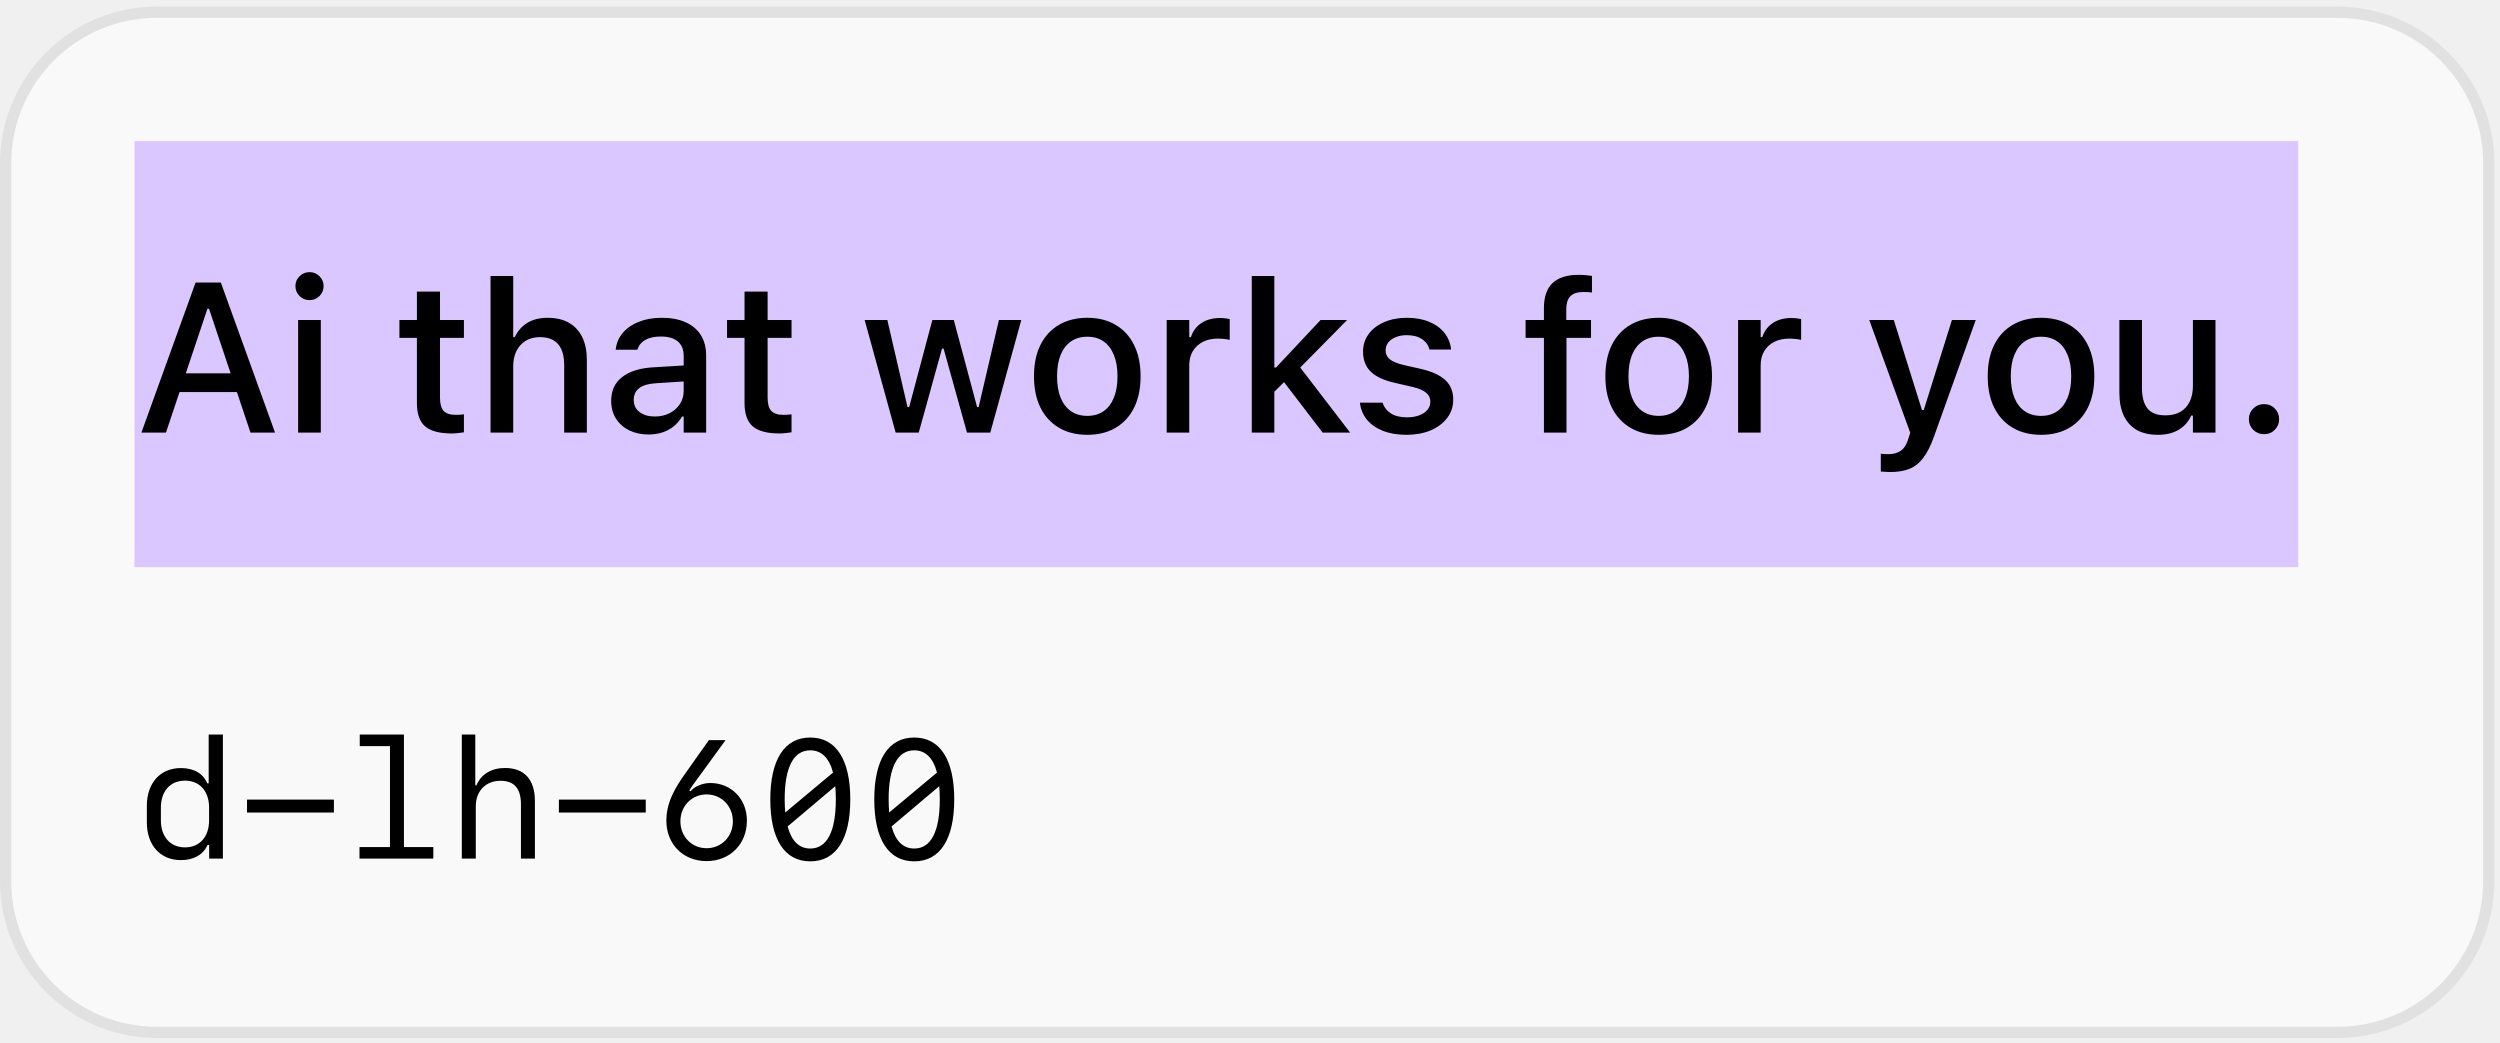
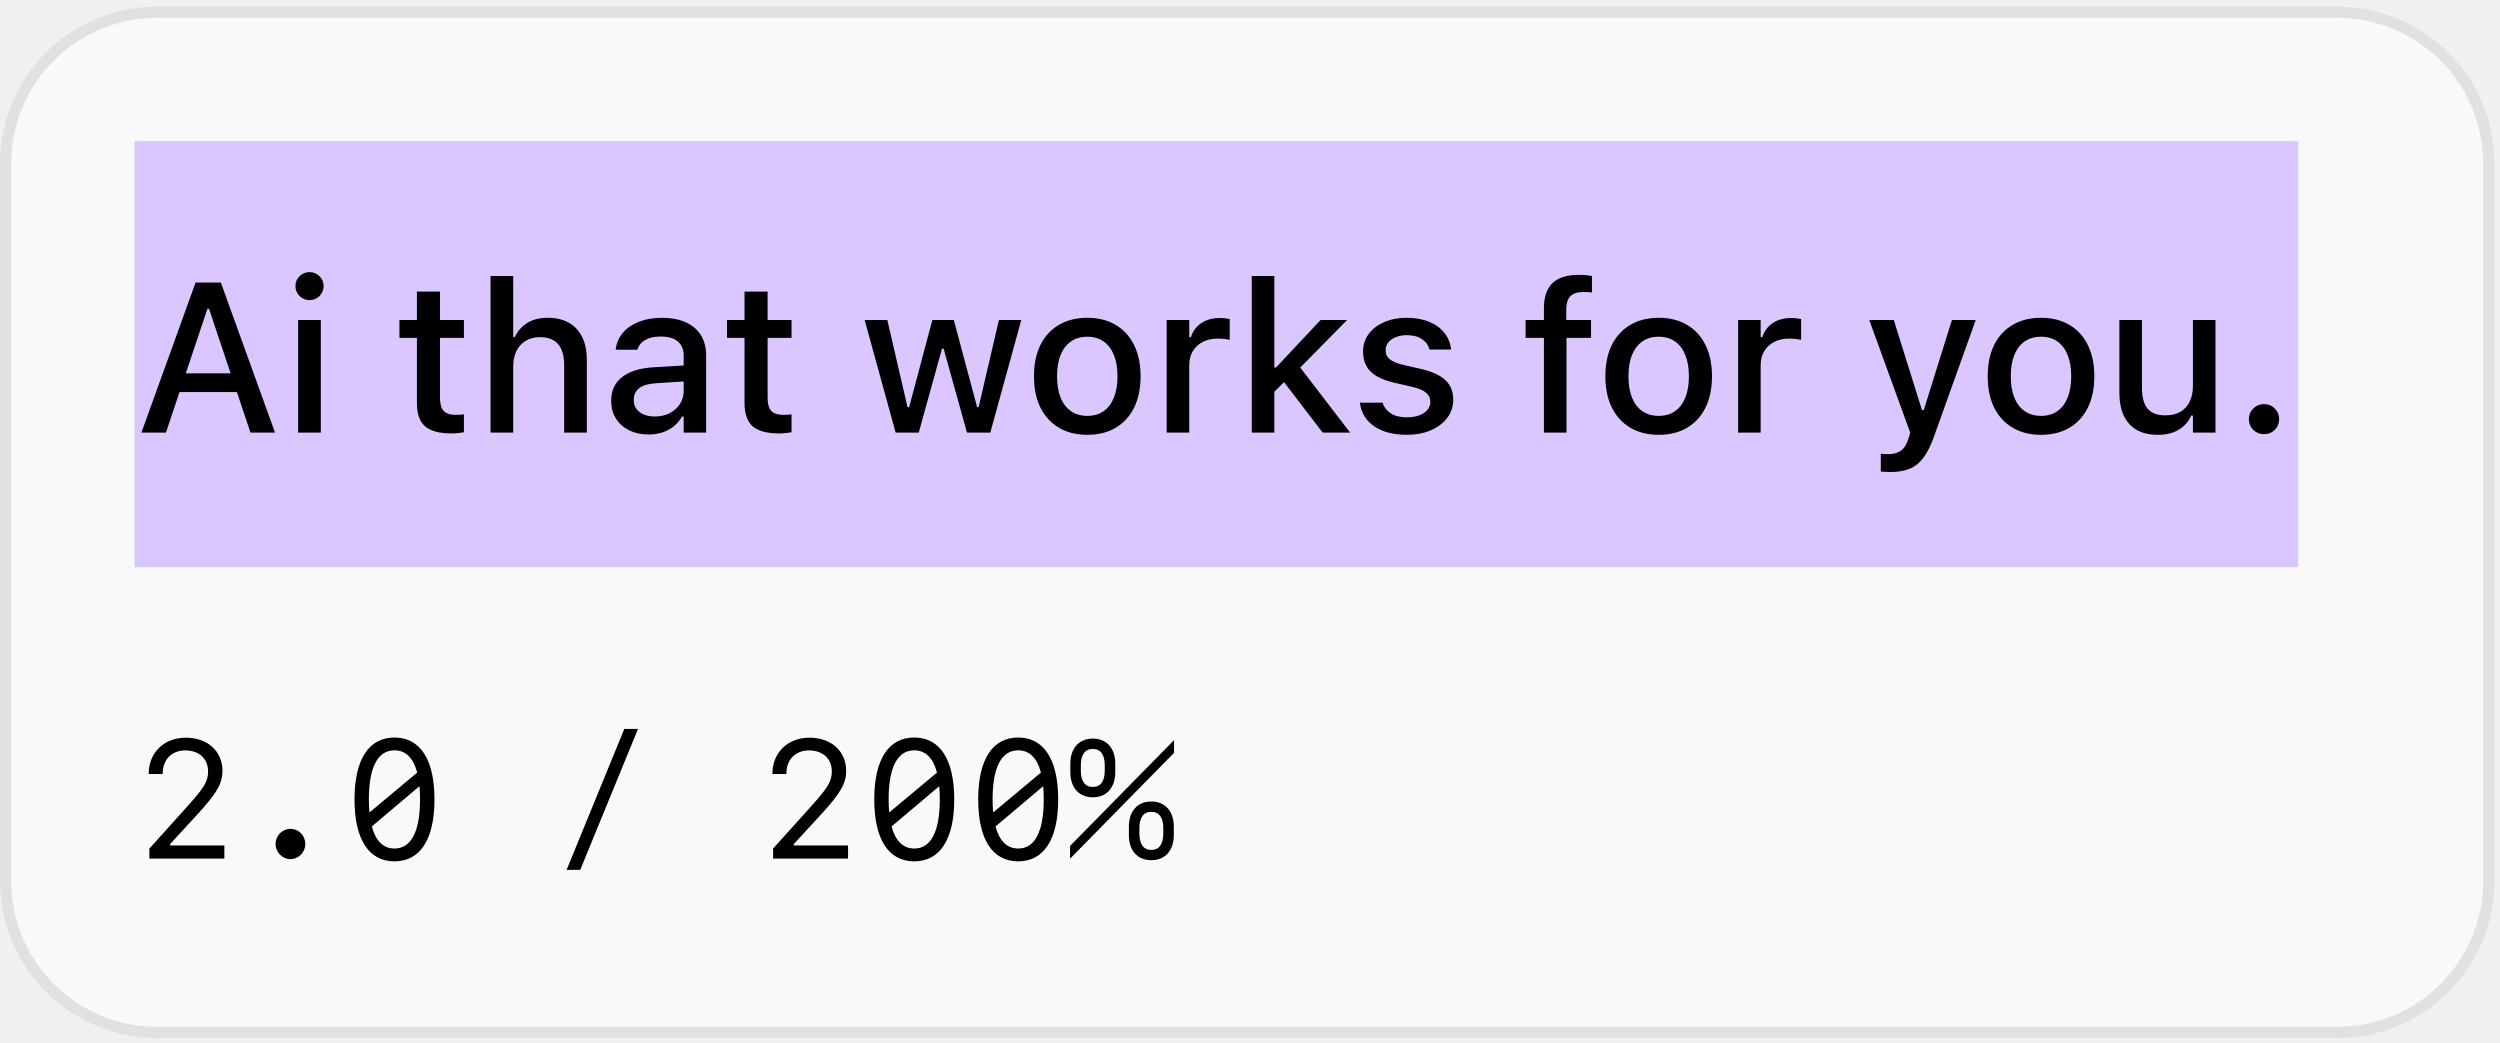
<svg xmlns="http://www.w3.org/2000/svg" width="223" height="93" viewBox="0 0 223 93" fill="none">
  <rect y="0.59" width="222.5" height="92" rx="14" fill="white" fill-opacity="0.6" />
  <rect x="0.5" y="1.09" width="221.5" height="91" rx="13.5" stroke="black" stroke-opacity="0.1" />
  <rect width="193" height="38" transform="translate(12 12.59)" fill="#DAC7FF" />
  <path d="M12.612 38.59L17.446 25.203H19.134V27.541H18.503L14.802 38.59H12.612ZM14.941 34.972L15.525 33.302H21.621L22.205 34.972H14.941ZM22.344 38.59L18.643 27.541V25.203H19.7L24.534 38.59H22.344ZM26.593 38.59V28.543H28.616V38.59H26.593ZM27.614 26.771C27.267 26.771 26.971 26.65 26.723 26.409C26.476 26.161 26.352 25.864 26.352 25.518C26.352 25.172 26.476 24.878 26.723 24.637C26.971 24.396 27.267 24.275 27.614 24.275C27.96 24.275 28.254 24.396 28.495 24.637C28.742 24.878 28.866 25.172 28.866 25.518C28.866 25.864 28.742 26.161 28.495 26.409C28.254 26.65 27.96 26.771 27.614 26.771ZM40.296 38.664C39.207 38.664 38.416 38.454 37.921 38.033C37.432 37.607 37.188 36.911 37.188 35.946V30.138H35.629V28.543H37.188V26.01H39.248V28.543H41.381V30.138H39.248V35.491C39.248 36.023 39.356 36.41 39.572 36.651C39.795 36.886 40.151 37.004 40.639 37.004C40.788 37.004 40.914 37 41.02 36.994C41.125 36.982 41.245 36.969 41.381 36.957V38.562C41.227 38.587 41.057 38.608 40.871 38.627C40.685 38.652 40.494 38.664 40.296 38.664ZM43.756 38.59V24.618H45.779V30.073H45.918C46.165 29.535 46.533 29.115 47.022 28.812C47.511 28.502 48.12 28.348 48.85 28.348C49.598 28.348 50.232 28.496 50.752 28.793C51.271 29.09 51.667 29.52 51.939 30.083C52.211 30.639 52.347 31.317 52.347 32.114V38.59H50.325V32.578C50.325 31.743 50.145 31.119 49.787 30.704C49.434 30.284 48.89 30.073 48.154 30.073C47.671 30.073 47.251 30.182 46.892 30.398C46.54 30.614 46.264 30.918 46.066 31.307C45.875 31.697 45.779 32.161 45.779 32.699V38.59H43.756ZM57.849 38.757C57.212 38.757 56.643 38.636 56.142 38.395C55.641 38.148 55.245 37.801 54.954 37.356C54.663 36.905 54.518 36.373 54.518 35.76V35.742C54.518 34.845 54.843 34.143 55.492 33.636C56.148 33.123 57.075 32.832 58.275 32.764L61.986 32.541V33.961L58.544 34.183C57.858 34.22 57.351 34.366 57.023 34.619C56.695 34.867 56.531 35.216 56.531 35.668V35.686C56.531 36.144 56.708 36.503 57.06 36.762C57.413 37.022 57.858 37.152 58.396 37.152C58.897 37.152 59.342 37.053 59.732 36.855C60.122 36.651 60.428 36.379 60.65 36.039C60.873 35.692 60.984 35.303 60.984 34.87V31.725C60.984 31.174 60.811 30.754 60.465 30.463C60.125 30.166 59.617 30.018 58.943 30.018C58.38 30.018 57.923 30.117 57.57 30.315C57.218 30.512 56.983 30.794 56.865 31.159L56.847 31.196H54.917L54.926 31.122C55.001 30.565 55.217 30.079 55.576 29.665C55.934 29.251 56.408 28.929 56.995 28.7C57.583 28.465 58.26 28.348 59.027 28.348C59.874 28.348 60.592 28.484 61.179 28.756C61.767 29.022 62.215 29.405 62.524 29.906C62.834 30.407 62.988 31.01 62.988 31.715V38.59H60.984V37.152H60.836C60.644 37.492 60.4 37.783 60.103 38.024C59.806 38.265 59.469 38.448 59.092 38.571C58.715 38.695 58.3 38.757 57.849 38.757ZM69.519 38.664C68.431 38.664 67.639 38.454 67.144 38.033C66.656 37.607 66.412 36.911 66.412 35.946V30.138H64.853V28.543H66.412V26.01H68.471V28.543H70.605V30.138H68.471V35.491C68.471 36.023 68.579 36.41 68.796 36.651C69.019 36.886 69.374 37.004 69.863 37.004C70.011 37.004 70.138 37 70.243 36.994C70.348 36.982 70.469 36.969 70.605 36.957V38.562C70.45 38.587 70.28 38.608 70.095 38.627C69.909 38.652 69.717 38.664 69.519 38.664ZM79.892 38.59L77.127 28.543H79.149L80.949 36.308H81.098L83.166 28.543H85.078L87.156 36.308H87.295L89.104 28.543H91.099L88.334 38.59H86.256L84.168 31.094H84.029L81.951 38.59H79.892ZM96.99 38.785C96.013 38.785 95.168 38.575 94.457 38.154C93.746 37.733 93.195 37.133 92.806 36.354C92.422 35.575 92.231 34.647 92.231 33.571V33.552C92.231 32.476 92.422 31.549 92.806 30.769C93.195 29.99 93.746 29.393 94.457 28.979C95.168 28.558 96.013 28.348 96.99 28.348C97.967 28.348 98.808 28.558 99.513 28.979C100.224 29.393 100.772 29.99 101.155 30.769C101.545 31.549 101.74 32.476 101.74 33.552V33.571C101.74 34.647 101.548 35.575 101.165 36.354C100.781 37.133 100.234 37.733 99.522 38.154C98.817 38.575 97.973 38.785 96.99 38.785ZM96.99 37.096C97.559 37.096 98.041 36.957 98.437 36.679C98.839 36.401 99.145 35.998 99.356 35.473C99.572 34.947 99.68 34.313 99.68 33.571V33.552C99.68 32.81 99.572 32.179 99.356 31.66C99.145 31.134 98.839 30.732 98.437 30.454C98.041 30.175 97.559 30.036 96.99 30.036C96.421 30.036 95.935 30.175 95.533 30.454C95.131 30.732 94.822 31.134 94.606 31.66C94.395 32.179 94.29 32.81 94.29 33.552V33.571C94.29 34.313 94.395 34.947 94.606 35.473C94.822 35.998 95.131 36.401 95.533 36.679C95.935 36.957 96.421 37.096 96.99 37.096ZM104.068 38.59V28.543H106.082V30.073H106.23C106.403 29.535 106.712 29.118 107.158 28.821C107.609 28.518 108.166 28.366 108.828 28.366C108.988 28.366 109.146 28.376 109.301 28.394C109.462 28.413 109.591 28.434 109.69 28.459V30.315C109.523 30.277 109.35 30.25 109.171 30.231C108.998 30.212 108.815 30.203 108.624 30.203C108.116 30.203 107.671 30.302 107.288 30.5C106.91 30.692 106.613 30.967 106.397 31.326C106.187 31.678 106.082 32.099 106.082 32.587V38.59H104.068ZM111.657 38.59V24.618H113.67V38.59H111.657ZM117.984 38.59L114.375 33.877L115.851 32.615L120.434 38.59H117.984ZM113.457 35.157L113.383 32.782H113.819L117.799 28.543H120.165L115.609 33.163L114.876 33.747L113.457 35.157ZM125.462 38.785C124.658 38.785 123.956 38.667 123.356 38.432C122.756 38.191 122.28 37.857 121.927 37.43C121.581 37.004 121.374 36.506 121.306 35.937V35.918H123.328V35.937C123.458 36.326 123.702 36.639 124.061 36.874C124.426 37.109 124.908 37.226 125.508 37.226C125.923 37.226 126.285 37.167 126.594 37.05C126.903 36.932 127.144 36.772 127.317 36.568C127.497 36.357 127.586 36.116 127.586 35.844V35.825C127.586 35.51 127.463 35.247 127.215 35.037C126.968 34.82 126.554 34.644 125.972 34.508L124.367 34.137C123.421 33.92 122.719 33.59 122.261 33.144C121.81 32.693 121.584 32.102 121.584 31.372V31.363C121.584 30.769 121.751 30.247 122.085 29.795C122.419 29.343 122.88 28.991 123.467 28.737C124.055 28.478 124.726 28.348 125.48 28.348C126.254 28.348 126.925 28.468 127.494 28.71C128.063 28.945 128.514 29.276 128.848 29.702C129.182 30.123 129.377 30.605 129.433 31.149V31.177H127.512L127.503 31.159C127.416 30.794 127.2 30.494 126.854 30.259C126.507 30.018 126.049 29.897 125.48 29.897C125.116 29.897 124.791 29.956 124.506 30.073C124.222 30.185 123.999 30.342 123.838 30.547C123.678 30.744 123.597 30.98 123.597 31.252V31.27C123.597 31.579 123.718 31.836 123.959 32.04C124.206 32.244 124.611 32.414 125.174 32.55L126.77 32.912C127.741 33.141 128.458 33.472 128.922 33.905C129.392 34.338 129.627 34.916 129.627 35.64V35.658C129.627 36.277 129.445 36.821 129.08 37.291C128.721 37.761 128.23 38.129 127.605 38.395C126.98 38.655 126.266 38.785 125.462 38.785ZM137.717 38.59V30.138H136.084V28.543H137.717V27.485C137.717 26.489 137.971 25.747 138.478 25.258C138.991 24.764 139.771 24.516 140.816 24.516C141.045 24.516 141.255 24.526 141.447 24.544C141.645 24.563 141.83 24.584 142.003 24.609V26.093C141.911 26.075 141.796 26.062 141.66 26.056C141.53 26.05 141.391 26.047 141.243 26.047C140.698 26.047 140.306 26.177 140.064 26.437C139.829 26.69 139.712 27.071 139.712 27.578V28.543H141.92V30.138H139.73V38.59H137.717ZM147.959 38.785C146.982 38.785 146.138 38.575 145.427 38.154C144.715 37.733 144.165 37.133 143.775 36.354C143.392 35.575 143.2 34.647 143.2 33.571V33.552C143.2 32.476 143.392 31.549 143.775 30.769C144.165 29.99 144.715 29.393 145.427 28.979C146.138 28.558 146.982 28.348 147.959 28.348C148.937 28.348 149.778 28.558 150.483 28.979C151.194 29.393 151.742 29.99 152.125 30.769C152.515 31.549 152.709 32.476 152.709 33.552V33.571C152.709 34.647 152.518 35.575 152.134 36.354C151.751 37.133 151.203 37.733 150.492 38.154C149.787 38.575 148.943 38.785 147.959 38.785ZM147.959 37.096C148.528 37.096 149.011 36.957 149.407 36.679C149.809 36.401 150.115 35.998 150.325 35.473C150.542 34.947 150.65 34.313 150.65 33.571V33.552C150.65 32.81 150.542 32.179 150.325 31.66C150.115 31.134 149.809 30.732 149.407 30.454C149.011 30.175 148.528 30.036 147.959 30.036C147.39 30.036 146.905 30.175 146.503 30.454C146.101 30.732 145.792 31.134 145.575 31.66C145.365 32.179 145.26 32.81 145.26 33.552V33.571C145.26 34.313 145.365 34.947 145.575 35.473C145.792 35.998 146.101 36.401 146.503 36.679C146.905 36.957 147.39 37.096 147.959 37.096ZM155.038 38.59V28.543H157.051V30.073H157.2C157.373 29.535 157.682 29.118 158.127 28.821C158.579 28.518 159.136 28.366 159.797 28.366C159.958 28.366 160.116 28.376 160.271 28.394C160.431 28.413 160.561 28.434 160.66 28.459V30.315C160.493 30.277 160.32 30.25 160.141 30.231C159.967 30.212 159.785 30.203 159.593 30.203C159.086 30.203 158.641 30.302 158.257 30.5C157.88 30.692 157.583 30.967 157.367 31.326C157.156 31.678 157.051 32.099 157.051 32.587V38.59H155.038ZM168.602 42.106C168.465 42.106 168.323 42.1 168.175 42.087C168.033 42.081 167.896 42.072 167.767 42.06V40.473C167.859 40.486 167.965 40.495 168.082 40.501C168.206 40.507 168.326 40.51 168.444 40.51C168.914 40.51 169.291 40.402 169.576 40.186C169.866 39.975 170.086 39.617 170.234 39.109L170.392 38.599L166.737 28.543H168.926L171.747 37.56L171.144 36.577H171.895L171.292 37.56L174.112 28.543H176.237L172.498 38.98C172.214 39.771 171.898 40.393 171.552 40.844C171.212 41.302 170.803 41.627 170.327 41.819C169.857 42.01 169.282 42.106 168.602 42.106ZM182.063 38.785C181.086 38.785 180.242 38.575 179.53 38.154C178.819 37.733 178.269 37.133 177.879 36.354C177.495 35.575 177.304 34.647 177.304 33.571V33.552C177.304 32.476 177.495 31.549 177.879 30.769C178.269 29.99 178.819 29.393 179.53 28.979C180.242 28.558 181.086 28.348 182.063 28.348C183.04 28.348 183.881 28.558 184.586 28.979C185.298 29.393 185.845 29.99 186.229 30.769C186.618 31.549 186.813 32.476 186.813 33.552V33.571C186.813 34.647 186.621 35.575 186.238 36.354C185.854 37.133 185.307 37.733 184.596 38.154C183.891 38.575 183.046 38.785 182.063 38.785ZM182.063 37.096C182.632 37.096 183.114 36.957 183.51 36.679C183.912 36.401 184.218 35.998 184.429 35.473C184.645 34.947 184.753 34.313 184.753 33.571V33.552C184.753 32.81 184.645 32.179 184.429 31.66C184.218 31.134 183.912 30.732 183.51 30.454C183.114 30.175 182.632 30.036 182.063 30.036C181.494 30.036 181.008 30.175 180.606 30.454C180.204 30.732 179.895 31.134 179.679 31.66C179.468 32.179 179.363 32.81 179.363 33.552V33.571C179.363 34.313 179.468 34.947 179.679 35.473C179.895 35.998 180.204 36.401 180.606 36.679C181.008 36.957 181.494 37.096 182.063 37.096ZM192.491 38.785C191.736 38.785 191.102 38.639 190.589 38.349C190.082 38.052 189.698 37.625 189.438 37.069C189.179 36.512 189.049 35.838 189.049 35.046V28.543H191.062V34.582C191.062 35.405 191.226 36.023 191.554 36.438C191.888 36.846 192.42 37.05 193.149 37.05C193.681 37.05 194.13 36.945 194.495 36.734C194.86 36.518 195.135 36.215 195.32 35.825C195.512 35.429 195.608 34.966 195.608 34.434V28.543H197.621V38.59H195.608V37.069H195.459C195.218 37.607 194.847 38.027 194.346 38.33C193.845 38.633 193.227 38.785 192.491 38.785ZM201.954 38.729C201.576 38.729 201.255 38.599 200.989 38.34C200.729 38.08 200.599 37.764 200.599 37.393C200.599 37.016 200.729 36.697 200.989 36.438C201.255 36.178 201.576 36.048 201.954 36.048C202.337 36.048 202.656 36.178 202.909 36.438C203.169 36.697 203.299 37.016 203.299 37.393C203.299 37.764 203.169 38.08 202.909 38.34C202.656 38.599 202.337 38.729 201.954 38.729Z" fill="black" />
-   <path d="M16.138 76.722C14.3 76.722 13.099 75.396 13.099 73.353V71.873C13.099 69.837 14.3 68.511 16.138 68.511C17.288 68.511 18.138 69.002 18.482 69.874H18.614V65.523H19.881V76.59H18.658V75.374H18.519C18.108 76.253 17.273 76.722 16.138 76.722ZM16.504 75.587C17.808 75.587 18.65 74.649 18.65 73.177V72.034C18.65 70.57 17.808 69.632 16.504 69.632C15.193 69.632 14.351 70.57 14.351 72.034V73.177C14.351 74.642 15.193 75.587 16.504 75.587ZM29.783 72.481H22.034V71.324H29.783V72.481ZM38.653 76.59H32.068V75.557H34.786V66.556H32.09V65.523H36.031V75.557H38.653V76.59ZM41.194 76.59V65.523H42.395V70.049H42.498C42.916 69.061 43.831 68.504 45.047 68.504C46.775 68.504 47.713 69.544 47.713 71.441V76.59H46.468V71.756C46.468 70.328 45.882 69.647 44.637 69.647C43.326 69.647 42.44 70.562 42.44 71.917V76.59H41.194ZM57.601 72.481H49.852V71.324H57.601V72.481ZM66.624 73.199C66.624 75.294 65.115 76.81 63.02 76.81C60.94 76.81 59.439 75.301 59.439 73.199C59.439 71.961 59.856 70.841 60.867 69.368C60.962 69.207 63.16 66.131 63.233 66.021H64.72L61.834 69.984C61.512 70.438 61.541 70.408 61.49 70.525L61.6 70.584C61.915 70.159 62.676 69.844 63.35 69.844C65.232 69.844 66.624 71.273 66.624 73.199ZM63.028 75.66C64.361 75.66 65.372 74.62 65.372 73.265C65.372 71.903 64.361 70.862 63.028 70.862C61.702 70.862 60.691 71.903 60.691 73.265C60.691 74.62 61.702 75.66 63.028 75.66ZM72.278 76.832C69.978 76.832 68.711 74.869 68.711 71.309C68.711 67.75 69.978 65.787 72.278 65.787C74.571 65.787 75.845 67.75 75.845 71.309C75.845 74.869 74.571 76.832 72.278 76.832ZM69.993 71.309C69.993 71.727 70.015 72.115 70.044 72.474L74.307 68.914C73.963 67.603 73.274 66.929 72.278 66.929C70.784 66.929 69.993 68.438 69.993 71.309ZM72.278 75.689C73.772 75.689 74.556 74.173 74.556 71.309C74.556 70.884 74.541 70.496 74.505 70.13L70.257 73.719C70.601 75.015 71.282 75.689 72.278 75.689ZM81.551 76.832C79.251 76.832 77.984 74.869 77.984 71.309C77.984 67.75 79.251 65.787 81.551 65.787C83.843 65.787 85.118 67.75 85.118 71.309C85.118 74.869 83.843 76.832 81.551 76.832ZM79.266 71.309C79.266 71.727 79.288 72.115 79.317 72.474L83.58 68.914C83.235 67.603 82.547 66.929 81.551 66.929C80.057 66.929 79.266 68.438 79.266 71.309ZM81.551 75.689C83.045 75.689 83.829 74.173 83.829 71.309C83.829 70.884 83.814 70.496 83.777 70.13L79.529 73.719C79.874 75.015 80.555 75.689 81.551 75.689Z" fill="black" />
+   <path d="M13.267 68.995C13.267 67.134 14.644 65.801 16.57 65.801C18.511 65.801 19.844 67.003 19.844 68.768C19.844 69.866 19.346 70.745 17.662 72.584L15.171 75.294V75.418H20.013V76.59H13.326V75.696L16.9 71.719C18.24 70.218 18.562 69.654 18.562 68.819C18.562 67.684 17.764 66.937 16.534 66.937C15.318 66.937 14.512 67.75 14.512 68.995V69.039H13.267V68.995ZM25.909 76.634C25.184 76.634 24.583 76.026 24.583 75.279C24.583 74.539 25.184 73.931 25.909 73.931C26.634 73.931 27.234 74.539 27.234 75.279C27.234 76.026 26.634 76.634 25.909 76.634ZM35.188 76.832C32.889 76.832 31.622 74.869 31.622 71.309C31.622 67.75 32.889 65.787 35.188 65.787C37.481 65.787 38.755 67.75 38.755 71.309C38.755 74.869 37.481 76.832 35.188 76.832ZM32.903 71.309C32.903 71.727 32.925 72.115 32.955 72.474L37.217 68.914C36.873 67.603 36.185 66.929 35.188 66.929C33.694 66.929 32.903 68.438 32.903 71.309ZM35.188 75.689C36.683 75.689 37.466 74.173 37.466 71.309C37.466 70.884 37.452 70.496 37.415 70.13L33.167 73.719C33.511 75.015 34.192 75.689 35.188 75.689ZM51.756 77.593H50.54L55.689 65.018H56.912L51.756 77.593ZM68.902 68.995C68.902 67.134 70.279 65.801 72.205 65.801C74.146 65.801 75.479 67.003 75.479 68.768C75.479 69.866 74.981 70.745 73.296 72.584L70.806 75.294V75.418H75.647V76.59H68.96V75.696L72.535 71.719C73.875 70.218 74.197 69.654 74.197 68.819C74.197 67.684 73.399 66.937 72.168 66.937C70.953 66.937 70.147 67.75 70.147 68.995V69.039H68.902V68.995ZM81.551 76.832C79.251 76.832 77.984 74.869 77.984 71.309C77.984 67.75 79.251 65.787 81.551 65.787C83.843 65.787 85.118 67.75 85.118 71.309C85.118 74.869 83.843 76.832 81.551 76.832ZM79.266 71.309C79.266 71.727 79.288 72.115 79.317 72.474L83.58 68.914C83.235 67.603 82.547 66.929 81.551 66.929C80.057 66.929 79.266 68.438 79.266 71.309ZM81.551 75.689C83.045 75.689 83.829 74.173 83.829 71.309C83.829 70.884 83.814 70.496 83.777 70.13L79.529 73.719C79.874 75.015 80.555 75.689 81.551 75.689ZM90.823 76.832C88.523 76.832 87.256 74.869 87.256 71.309C87.256 67.75 88.523 65.787 90.823 65.787C93.116 65.787 94.39 67.75 94.39 71.309C94.39 74.869 93.116 76.832 90.823 76.832ZM88.538 71.309C88.538 71.727 88.56 72.115 88.589 72.474L92.852 68.914C92.508 67.603 91.819 66.929 90.823 66.929C89.329 66.929 88.538 68.438 88.538 71.309ZM90.823 75.689C92.317 75.689 93.101 74.173 93.101 71.309C93.101 70.884 93.086 70.496 93.05 70.13L88.802 73.719C89.146 75.015 89.827 75.689 90.823 75.689ZM97.481 71.119C96.243 71.119 95.474 70.254 95.474 68.87V68.116C95.474 66.746 96.251 65.882 97.481 65.882C98.711 65.882 99.481 66.746 99.481 68.116V68.87C99.481 70.254 98.719 71.119 97.481 71.119ZM104.725 66.021V67.156L95.452 76.59V75.455L104.725 66.021ZM97.481 70.196C98.177 70.196 98.543 69.691 98.543 68.731V68.27C98.543 67.31 98.177 66.805 97.481 66.805C96.778 66.805 96.412 67.31 96.412 68.27V68.731C96.412 69.691 96.778 70.196 97.481 70.196ZM102.696 76.729C101.458 76.729 100.696 75.865 100.696 74.481V73.726C100.696 72.364 101.465 71.492 102.696 71.492C103.926 71.492 104.703 72.364 104.703 73.726V74.481C104.703 75.865 103.934 76.729 102.696 76.729ZM102.696 75.814C103.399 75.814 103.765 75.301 103.765 74.341V73.88C103.765 72.921 103.399 72.415 102.696 72.415C102 72.415 101.634 72.921 101.634 73.88V74.341C101.634 75.301 102 75.814 102.696 75.814Z" fill="black" />
</svg>
